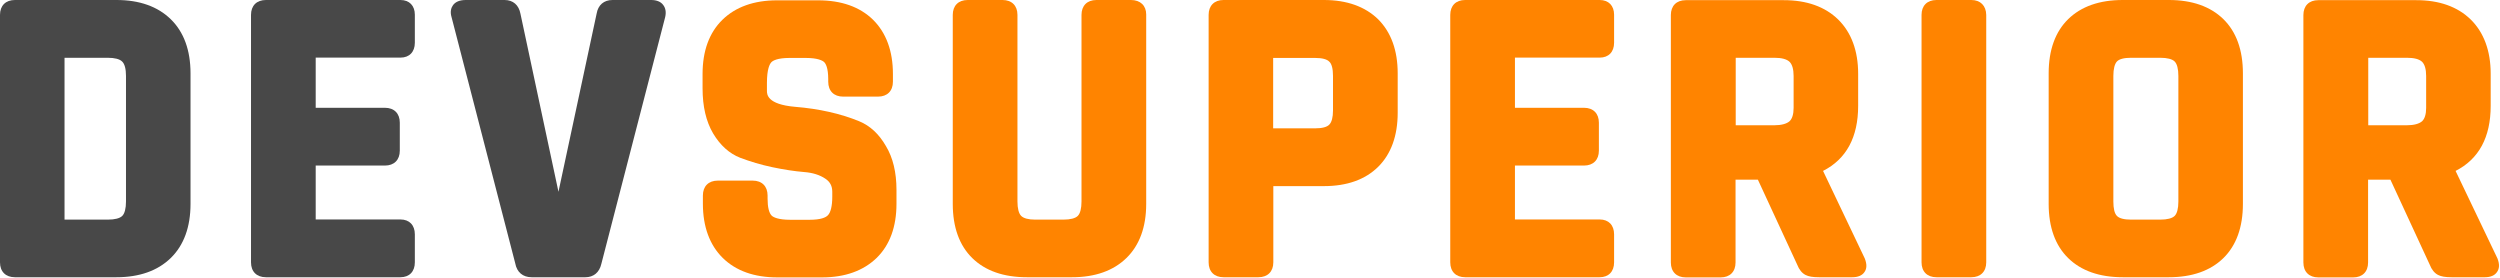
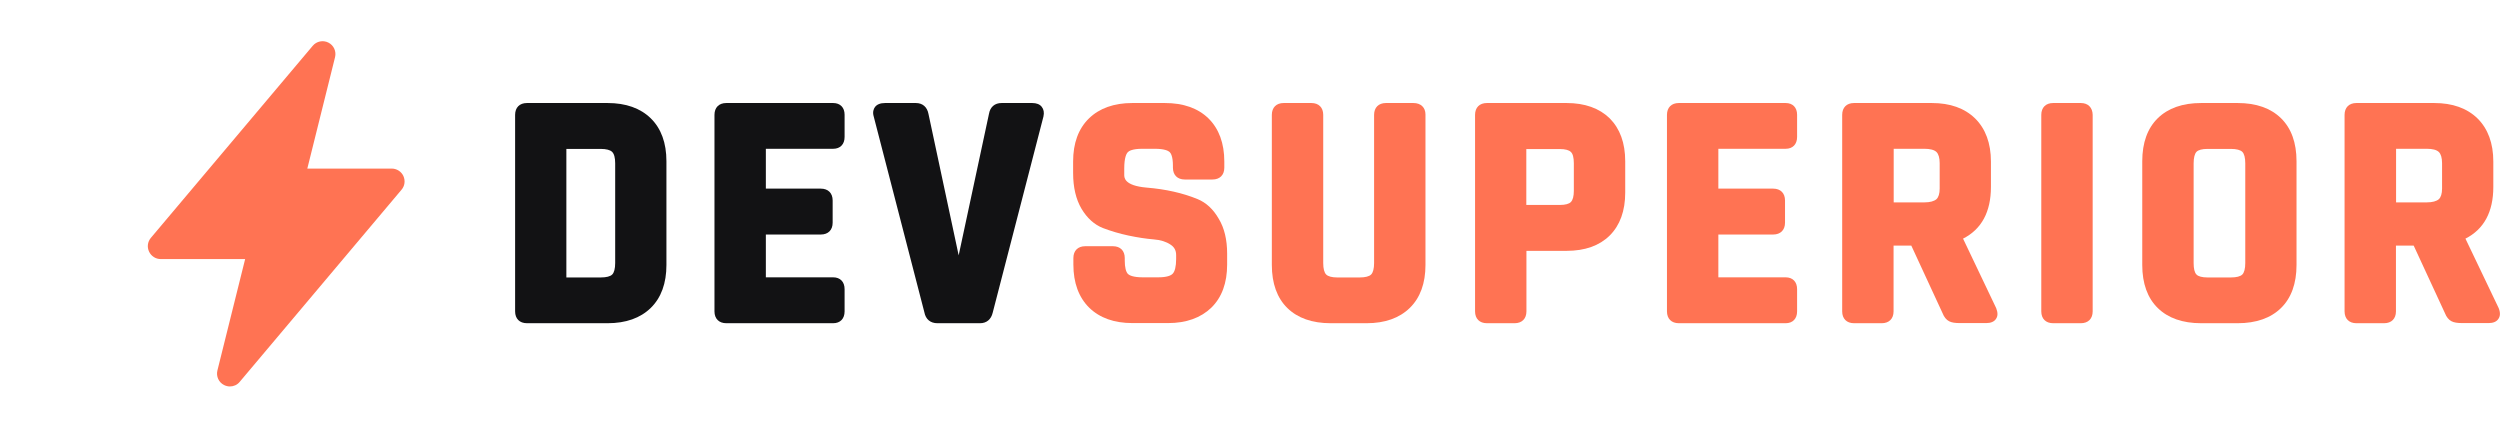
- <svg xmlns="http://www.w3.org/2000/svg" width="1460" height="162" viewBox="0 0 1460 162" fill="none">
-   <path d="M68.005 0H8.69C3.306 0 0 3.308 0 8.695V153.21C0 158.597 3.306 161.905 8.69 161.905H68.005C81.417 161.905 92.09 158.124 99.741 150.658C107.392 143.191 111.264 132.511 111.264 119.09V42.816C111.264 29.394 107.392 18.714 99.741 11.247C92.09 3.781 81.417 0 68.005 0ZM73.578 44.328V117.672C73.578 121.736 72.822 124.666 71.406 126.084C69.989 127.501 67.061 128.258 62.999 128.258H37.686V33.742H62.905C66.966 33.742 69.894 34.498 71.311 35.916C72.822 37.334 73.578 40.264 73.578 44.328Z" fill="#484848" />
-   <path d="M233.862 0H155.278C149.894 0 146.589 3.308 146.589 8.695V153.21C146.589 158.597 149.894 161.905 155.278 161.905H233.862C239.057 161.905 242.268 158.597 242.268 153.21V136.859C242.268 131.471 239.057 128.163 233.862 128.163H184.369V96.689H224.795C230.178 96.689 233.484 93.381 233.484 87.994V71.643C233.484 66.255 230.178 62.947 224.795 62.947H184.369V33.648H233.862C239.057 33.648 242.268 30.34 242.268 24.952V8.601C242.268 3.308 239.057 0 233.862 0Z" fill="#484848" />
-   <path d="M380.264 0H357.69C352.684 0 349.283 2.93 348.433 7.939L326.143 112.001L303.947 8.034C303.002 2.93 299.602 0 294.69 0H272.022C268.527 0 265.977 1.04 264.56 3.024C263.616 4.348 262.671 6.616 263.71 10.019L300.924 153.871C301.869 158.975 305.363 161.905 310.464 161.905H341.916C346.639 161.905 350.039 159.07 351.172 154.155L388.481 9.924C389.142 6.994 388.67 4.631 387.253 2.835C385.836 0.945 383.38 0 380.264 0Z" fill="#484848" />
-   <path d="M501.727 70.792C490.865 66.35 478.303 63.514 464.324 62.38C447.89 60.962 447.89 55.008 447.89 53.023V48.486C447.89 40.263 449.495 37.428 450.44 36.388C451.29 35.443 453.934 33.836 461.113 33.836H470.464C477.547 33.836 480.287 35.349 481.231 36.199C482.176 37.05 483.687 39.507 483.687 46.312V47.73C483.687 53.117 486.993 56.425 492.376 56.425H512.778C518.162 56.425 521.467 53.117 521.467 47.73V43.193C521.467 29.772 517.5 19.092 509.85 11.53C502.105 3.969 491.337 0.189 477.736 0.189H453.746C440.333 0.189 429.566 4.064 421.915 11.53C414.17 19.092 410.298 29.772 410.298 43.193V51.605C410.298 62.191 412.376 70.981 416.437 77.88C420.593 84.875 425.977 89.695 432.305 92.152C438.067 94.326 444.3 96.216 451.006 97.634C457.713 99.052 463.946 99.997 469.613 100.47C474.619 100.848 478.775 102.171 481.987 104.345C484.726 106.141 486.048 108.598 486.048 112.001V114.931C486.048 120.318 485.104 124.193 483.403 125.8C482.176 127.029 479.342 128.352 472.825 128.352H461.491C454.407 128.352 451.668 126.839 450.723 125.989C449.117 124.477 448.267 120.98 448.267 116.065V114.174C448.267 108.787 444.962 105.479 439.578 105.479H419.176C413.792 105.479 410.487 108.787 410.487 114.174V118.995C410.487 132.416 414.454 143.096 422.104 150.657C429.849 158.219 440.522 161.999 453.934 161.999H480.098C493.51 161.999 504.183 158.124 511.928 150.657C519.673 143.096 523.545 132.416 523.545 118.995V110.866C523.545 100.659 521.467 92.058 517.406 85.347C513.345 78.258 508.15 73.438 501.727 70.792Z" fill="#FF8400" />
-   <path d="M660.501 0H640.288C634.905 0 631.599 3.308 631.599 8.695V117.672C631.599 121.736 630.843 124.666 629.427 126.084C628.01 127.501 625.082 128.258 621.02 128.258H604.491C600.619 128.258 597.785 127.501 596.368 126.084C594.952 124.666 594.196 121.736 594.196 117.672V8.695C594.196 3.308 590.89 0 585.507 0H565.105C559.721 0 556.415 3.308 556.415 8.695V119.09C556.415 132.7 560.288 143.38 567.844 150.752C575.4 158.124 586.073 161.905 599.674 161.905H626.121C639.533 161.905 650.206 158.124 657.857 150.658C665.507 143.191 669.38 132.511 669.38 119.09V8.412C669.38 3.308 665.979 0 660.501 0Z" fill="#FF8400" />
-   <path d="M773.181 0H714.527C709.143 0 705.837 3.308 705.837 8.695V153.21C705.837 158.597 709.143 161.905 714.527 161.905H734.928C740.312 161.905 743.618 158.597 743.618 153.21V108.693H773.181C786.593 108.693 797.266 104.912 804.823 97.445C812.379 89.979 816.251 79.299 816.251 65.877V42.816C816.251 29.394 812.379 18.809 804.823 11.247C797.266 3.875 786.593 0 773.181 0ZM778.471 44.328V64.554C778.471 68.524 777.715 71.359 776.298 72.777C774.976 74.195 772.142 74.951 768.081 74.951H743.523V33.837H768.081C772.142 33.837 774.976 34.593 776.298 36.01C777.715 37.239 778.471 40.169 778.471 44.328Z" fill="#FF8400" />
-   <path d="M934.221 0H855.638C850.254 0 846.948 3.308 846.948 8.695V153.21C846.948 158.597 850.254 161.905 855.638 161.905H934.221C939.416 161.905 942.628 158.597 942.628 153.21V136.859C942.628 131.471 939.416 128.163 934.221 128.163H884.729V96.689H925.06C930.443 96.689 933.749 93.381 933.749 87.994V71.643C933.749 66.255 930.443 62.947 925.06 62.947H884.729V33.648H934.221C939.416 33.648 942.628 30.34 942.628 24.952V8.601C942.628 3.308 939.416 0 934.221 0Z" fill="#FF8400" />
-   <path d="M1064.66 99.809C1078.26 92.909 1085.16 80.15 1085.16 61.813V43.099C1085.16 29.678 1081.19 18.998 1073.54 11.437C1065.79 3.876 1055.12 0.095 1041.71 0.095H984.471C979.087 0.095 975.781 3.403 975.781 8.79V153.305C975.781 158.692 979.087 162 984.471 162H1004.87C1010.26 162 1013.56 158.692 1013.56 153.305V104.913H1026.6L1049.55 154.533C1050.68 157.463 1052.38 159.543 1054.46 160.582C1056.25 161.527 1058.8 161.905 1062.3 161.905H1081.76C1085.06 161.905 1087.52 160.866 1088.84 158.881C1090.26 156.896 1090.35 154.344 1089.03 150.942L1064.66 99.809ZM1047.47 44.328V63.042C1047.47 66.728 1046.62 69.375 1045.11 70.793C1043.41 72.305 1040.29 73.155 1036.23 73.155H1013.66V33.742H1036.23C1040.39 33.742 1043.41 34.498 1045.11 36.105C1046.62 37.617 1047.47 40.358 1047.47 44.328Z" fill="#FF8400" />
-   <path d="M1151.27 0H1130.87C1125.49 0 1122.18 3.308 1122.18 8.695V153.21C1122.18 158.597 1125.49 161.905 1130.87 161.905H1151.27C1156.66 161.905 1159.96 158.597 1159.96 153.21V8.695C1159.87 3.308 1156.56 0 1151.27 0Z" fill="#FF8400" />
-   <path d="M1266.6 0H1239.68C1226.08 0 1215.4 3.781 1207.85 11.153C1200.29 18.525 1196.42 29.205 1196.42 42.816V119.09C1196.42 132.7 1200.29 143.38 1207.85 150.752C1215.4 158.124 1226.08 161.905 1239.68 161.905H1266.6C1280.2 161.905 1290.87 158.124 1298.43 150.752C1305.98 143.38 1309.86 132.7 1309.86 119.09V42.816C1309.86 29.205 1305.98 18.525 1298.43 11.153C1290.87 3.781 1280.2 0 1266.6 0ZM1272.17 44.328V117.672C1272.17 121.736 1271.41 124.666 1270 126.084C1268.58 127.501 1265.65 128.258 1261.59 128.258H1244.5C1240.43 128.258 1237.6 127.501 1236.28 126.084C1234.86 124.666 1234.2 121.736 1234.2 117.672V44.328C1234.2 40.264 1234.96 37.334 1236.28 35.916C1237.6 34.498 1240.43 33.742 1244.5 33.742H1261.59C1265.65 33.742 1268.58 34.498 1270 35.916C1271.41 37.334 1272.17 40.264 1272.17 44.328Z" fill="#FF8400" />
-   <path d="M1458.52 150.942L1434.06 99.809C1447.66 92.909 1454.56 80.15 1454.56 61.813V43.099C1454.56 29.678 1450.59 18.998 1442.94 11.437C1435.19 3.876 1424.52 0.095 1411.11 0.095H1353.87C1348.49 0.095 1345.18 3.403 1345.18 8.79V153.305C1345.18 158.692 1348.49 162 1353.87 162H1374.27C1379.66 162 1382.96 158.692 1382.96 153.305V104.913H1396L1418.95 154.533C1420.08 157.463 1421.78 159.543 1423.86 160.582C1425.65 161.527 1428.2 161.905 1431.7 161.905H1451.16C1454.46 161.905 1456.92 160.866 1458.24 158.881C1459.66 156.896 1459.84 154.344 1458.52 150.942ZM1416.87 44.328V63.042C1416.87 66.728 1416.02 69.375 1414.51 70.793C1412.81 72.305 1409.69 73.155 1405.63 73.155H1383.06V33.742H1405.63C1409.79 33.742 1412.81 34.498 1414.51 36.105C1416.02 37.617 1416.87 40.358 1416.87 44.328Z" fill="#FF8400" />
+ <svg xmlns="http://www.w3.org/2000/svg" width="364" height="63" viewBox="0 0 364 63" fill="none">
+   <path d="M88.466 15H76.721C75.655 15 75 15.655 75 16.722V45.338C75 46.405 75.655 47.06 76.721 47.06H88.466C91.122 47.06 93.236 46.311 94.751 44.833C96.265 43.354 97.032 41.239 97.032 38.582V23.478C97.032 20.821 96.265 18.706 94.751 17.227C93.236 15.749 91.122 15 88.466 15ZM89.57 23.778V38.301C89.57 39.106 89.42 39.686 89.139 39.967C88.859 40.248 88.279 40.397 87.475 40.397H82.463V21.681H87.456C88.26 21.681 88.84 21.831 89.121 22.112C89.42 22.393 89.57 22.973 89.57 23.778Z" fill="#121214" />
+   <path d="M121.309 15H105.748C104.682 15 104.027 15.655 104.027 16.722V45.338C104.027 46.405 104.682 47.06 105.748 47.06H121.309C122.338 47.06 122.973 46.405 122.973 45.338V42.1C122.973 41.034 122.338 40.379 121.309 40.379H111.508V34.146H119.513C120.579 34.146 121.234 33.491 121.234 32.424V29.186C121.234 28.12 120.579 27.465 119.513 27.465H111.508V21.663H121.309C122.338 21.663 122.973 21.008 122.973 19.941V16.703C122.973 15.655 122.338 15 121.309 15Z" fill="#121214" />
+   <path d="M150.299 15H145.829C144.837 15 144.164 15.58 143.996 16.572L139.582 37.178L135.187 16.591C135 15.58 134.326 15 133.354 15H128.865C128.173 15 127.668 15.206 127.387 15.599C127.2 15.861 127.013 16.31 127.219 16.984L134.588 45.469C134.775 46.48 135.467 47.06 136.477 47.06H142.705C143.64 47.06 144.314 46.499 144.538 45.525L151.926 16.965C152.057 16.385 151.963 15.917 151.683 15.562C151.402 15.187 150.916 15 150.299 15Z" fill="#121214" />
+   <path d="M174.351 28.981C172.2 28.101 169.712 27.54 166.944 27.315C163.69 27.034 163.69 25.855 163.69 25.462V24.564C163.69 22.935 164.008 22.374 164.195 22.168C164.363 21.981 164.887 21.663 166.308 21.663H168.16C169.563 21.663 170.105 21.962 170.292 22.131C170.479 22.299 170.778 22.786 170.778 24.133V24.414C170.778 25.481 171.433 26.136 172.499 26.136H176.539C177.605 26.136 178.26 25.481 178.26 24.414V23.516C178.26 20.858 177.474 18.743 175.959 17.246C174.426 15.749 172.293 15 169.6 15H164.85C162.194 15 160.062 15.767 158.547 17.246C157.013 18.743 156.246 20.858 156.246 23.516V25.181C156.246 27.277 156.658 29.018 157.462 30.384C158.285 31.769 159.351 32.724 160.604 33.21C161.745 33.641 162.979 34.015 164.307 34.296C165.635 34.577 166.869 34.764 167.992 34.857C168.983 34.932 169.806 35.194 170.442 35.625C170.984 35.98 171.246 36.467 171.246 37.141V37.721C171.246 38.788 171.059 39.555 170.722 39.873C170.479 40.116 169.918 40.379 168.628 40.379H166.383C164.98 40.379 164.438 40.079 164.251 39.911C163.933 39.611 163.765 38.919 163.765 37.945V37.571C163.765 36.504 163.11 35.849 162.044 35.849H158.004C156.938 35.849 156.284 36.504 156.284 37.571V38.526C156.284 41.183 157.069 43.298 158.584 44.795C160.118 46.293 162.231 47.041 164.887 47.041H170.068C172.724 47.041 174.837 46.274 176.371 44.795C177.904 43.298 178.671 41.183 178.671 38.526V36.916C178.671 34.895 178.26 33.192 177.455 31.863C176.651 30.459 175.623 29.505 174.351 28.981Z" fill="#ff7353" />
+   <path d="M205.791 15H201.788C200.722 15 200.068 15.655 200.068 16.722V38.301C200.068 39.106 199.918 39.686 199.637 39.967C199.357 40.248 198.777 40.397 197.973 40.397H194.7C193.933 40.397 193.372 40.248 193.091 39.967C192.811 39.686 192.661 39.106 192.661 38.301V16.722C192.661 15.655 192.007 15 190.941 15H186.901C185.835 15 185.18 15.655 185.18 16.722V38.582C185.18 41.277 185.947 43.392 187.443 44.852C188.939 46.311 191.053 47.06 193.746 47.06H198.983C201.639 47.06 203.752 46.311 205.267 44.833C206.782 43.354 207.549 41.239 207.549 38.582V16.666C207.549 15.655 206.876 15 205.791 15Z" fill="#ff7353" />
+   <path d="M228.103 15H216.489C215.423 15 214.768 15.655 214.768 16.722V45.338C214.768 46.405 215.423 47.06 216.489 47.06H220.529C221.595 47.06 222.249 46.405 222.249 45.338V36.523H228.103C230.759 36.523 232.873 35.775 234.369 34.296C235.865 32.817 236.632 30.703 236.632 28.045V23.478C236.632 20.821 235.865 18.724 234.369 17.227C232.873 15.767 230.759 15 228.103 15ZM229.151 23.778V27.783C229.151 28.569 229.001 29.13 228.721 29.411C228.459 29.692 227.898 29.842 227.093 29.842H222.231V21.7H227.093C227.898 21.7 228.459 21.85 228.721 22.131C229.001 22.374 229.151 22.954 229.151 23.778Z" fill="#ff7353" />
+   <path d="M259.992 15H244.431C243.365 15 242.71 15.655 242.71 16.722V45.338C242.71 46.405 243.365 47.06 244.431 47.06H259.992C261.021 47.06 261.657 46.405 261.657 45.338V42.1C261.657 41.034 261.021 40.379 259.992 40.379H250.192V34.146H258.178C259.244 34.146 259.899 33.491 259.899 32.424V29.186C259.899 28.12 259.244 27.465 258.178 27.465H250.192V21.663H259.992C261.021 21.663 261.657 21.008 261.657 19.941V16.703C261.657 15.655 261.021 15 259.992 15Z" fill="#ff7353" />
+   <path d="M285.821 34.745C288.514 33.379 289.88 30.852 289.88 27.221V23.516C289.88 20.858 289.094 18.743 287.579 17.246C286.046 15.749 283.932 15 281.276 15H269.942C268.876 15 268.222 15.655 268.222 16.722V45.338C268.222 46.405 268.876 47.06 269.942 47.06H273.982C275.048 47.06 275.703 46.405 275.703 45.338V35.756H278.284L282.829 45.581C283.053 46.162 283.39 46.573 283.801 46.779C284.157 46.966 284.662 47.041 285.354 47.041H289.206C289.861 47.041 290.347 46.835 290.609 46.442C290.89 46.049 290.908 45.544 290.647 44.87L285.821 34.745ZM282.417 23.759V27.465C282.417 28.195 282.249 28.719 281.95 28.999C281.613 29.299 280.996 29.467 280.192 29.467H275.722V21.663H280.192C281.014 21.663 281.613 21.812 281.95 22.131C282.249 22.43 282.417 22.973 282.417 23.759Z" fill="#ff7353" />
+   <path d="M302.972 15H298.932C297.866 15 297.211 15.655 297.211 16.722V45.338C297.211 46.405 297.866 47.06 298.932 47.06H302.972C304.038 47.06 304.693 46.405 304.693 45.338V16.722C304.674 15.655 304.019 15 302.972 15Z" fill="#ff7353" />
+   <path d="M325.808 15H320.478C317.785 15 315.671 15.749 314.175 17.209C312.679 18.668 311.912 20.783 311.912 23.478V38.582C311.912 41.277 312.679 43.392 314.175 44.852C315.671 46.311 317.785 47.06 320.478 47.06H325.808C328.501 47.06 330.615 46.311 332.111 44.852C333.607 43.392 334.374 41.277 334.374 38.582V23.478C334.374 20.783 333.607 18.668 332.111 17.209C330.615 15.749 328.501 15 325.808 15ZM326.912 23.778V38.301C326.912 39.106 326.762 39.686 326.482 39.967C326.201 40.248 325.621 40.397 324.817 40.397H321.432C320.627 40.397 320.066 40.248 319.805 39.967C319.524 39.686 319.393 39.106 319.393 38.301V23.778C319.393 22.973 319.543 22.393 319.805 22.112C320.066 21.831 320.627 21.681 321.432 21.681H324.817C325.621 21.681 326.201 21.831 326.482 22.112C326.762 22.393 326.912 22.973 326.912 23.778Z" fill="#ff7353" />
+   <path d="M363.813 44.87L358.969 34.745C361.662 33.379 363.027 30.852 363.027 27.221V23.516C363.027 20.858 362.242 18.743 360.727 17.246C359.193 15.749 357.08 15 354.424 15H343.09C342.024 15 341.369 15.655 341.369 16.722V45.338C341.369 46.405 342.024 47.06 343.09 47.06H347.13C348.196 47.06 348.85 46.405 348.85 45.338V35.756H351.431L355.976 45.581C356.201 46.162 356.537 46.573 356.949 46.779C357.304 46.966 357.809 47.041 358.501 47.041H362.354C363.009 47.041 363.495 46.835 363.757 46.442C364.037 46.049 364.075 45.544 363.813 44.87ZM355.565 23.759V27.465C355.565 28.195 355.396 28.719 355.097 28.999C354.761 29.299 354.143 29.467 353.339 29.467H348.869V21.663H353.339C354.162 21.663 354.761 21.812 355.097 22.131C355.396 22.43 355.565 22.973 355.565 23.759Z" fill="#ff7353" />
+   <path d="M58.735 25.63C58.436 24.975 57.763 24.545 57.033 24.545H44.745L48.785 8.318C48.991 7.476 48.598 6.597 47.813 6.203C47.046 5.81 46.092 5.998 45.531 6.671L21.965 34.633C21.497 35.194 21.385 35.962 21.703 36.635C22.021 37.309 22.676 37.721 23.405 37.721H35.693L31.653 53.947C31.448 54.789 31.84 55.669 32.626 56.062C32.888 56.193 33.187 56.268 33.468 56.268C34.01 56.268 34.534 56.043 34.889 55.613L58.455 27.633C58.941 27.072 59.035 26.304 58.735 25.63Z" fill="#ff7353" />
</svg>
